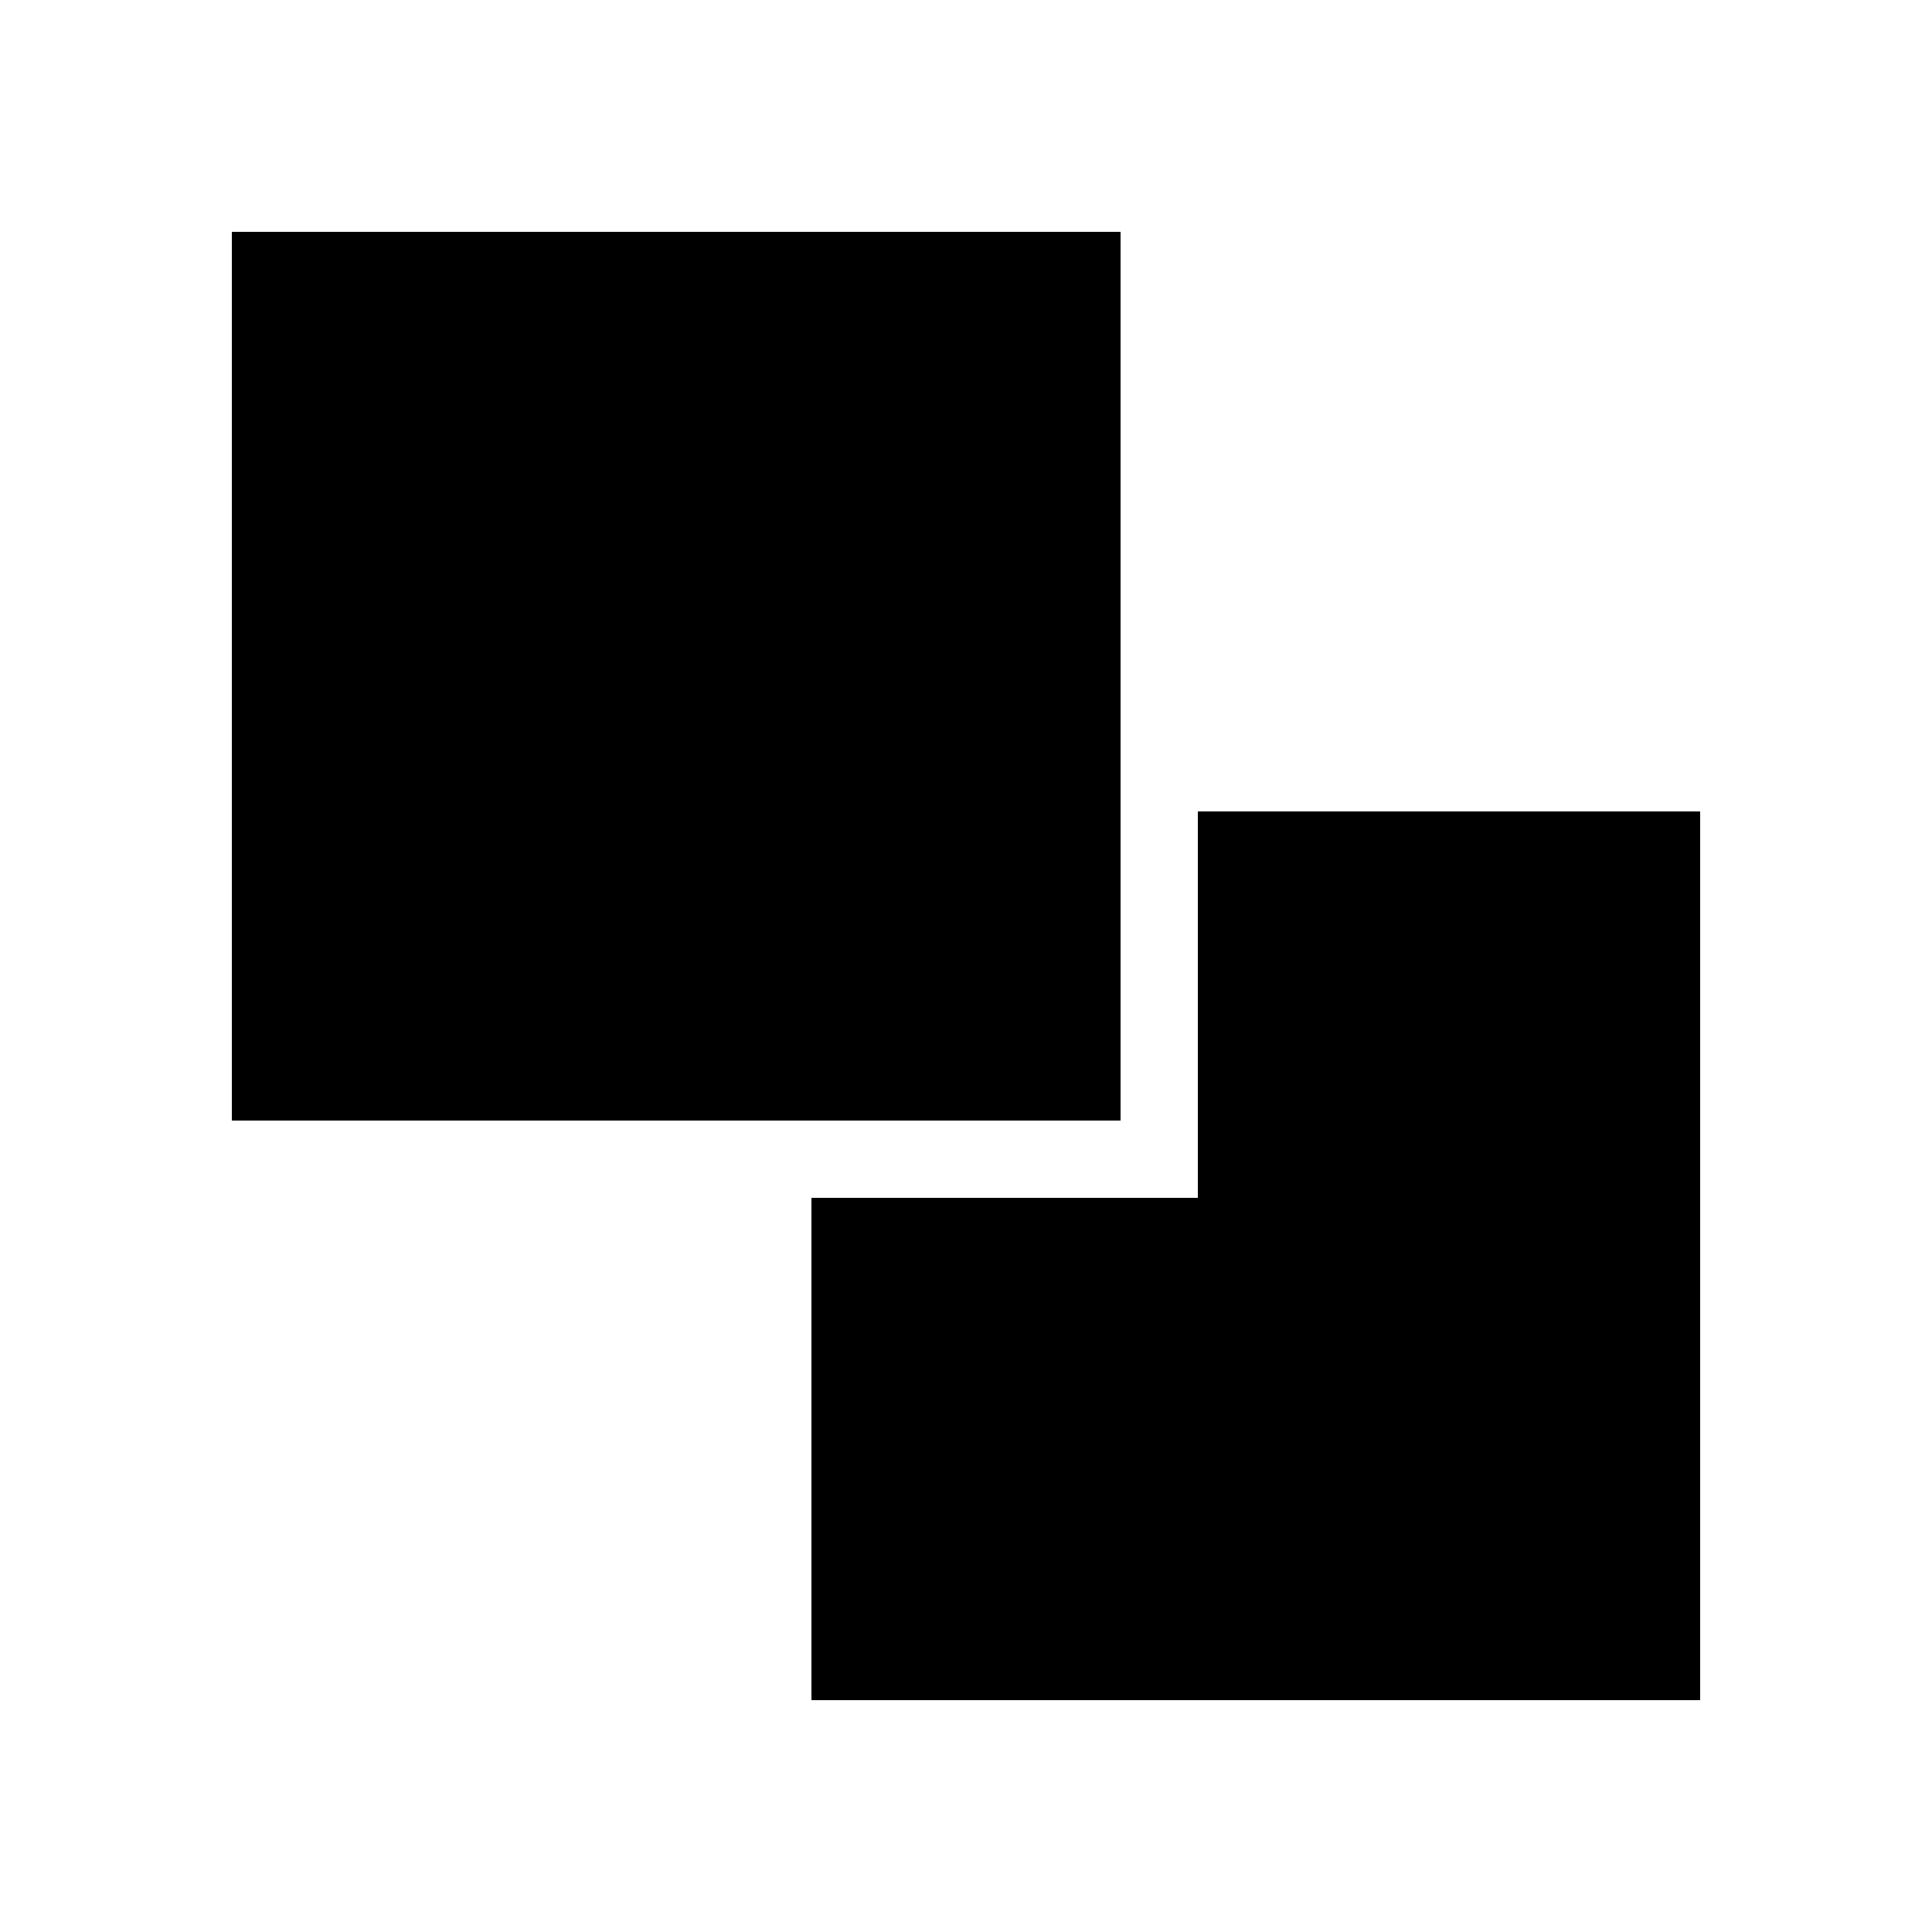
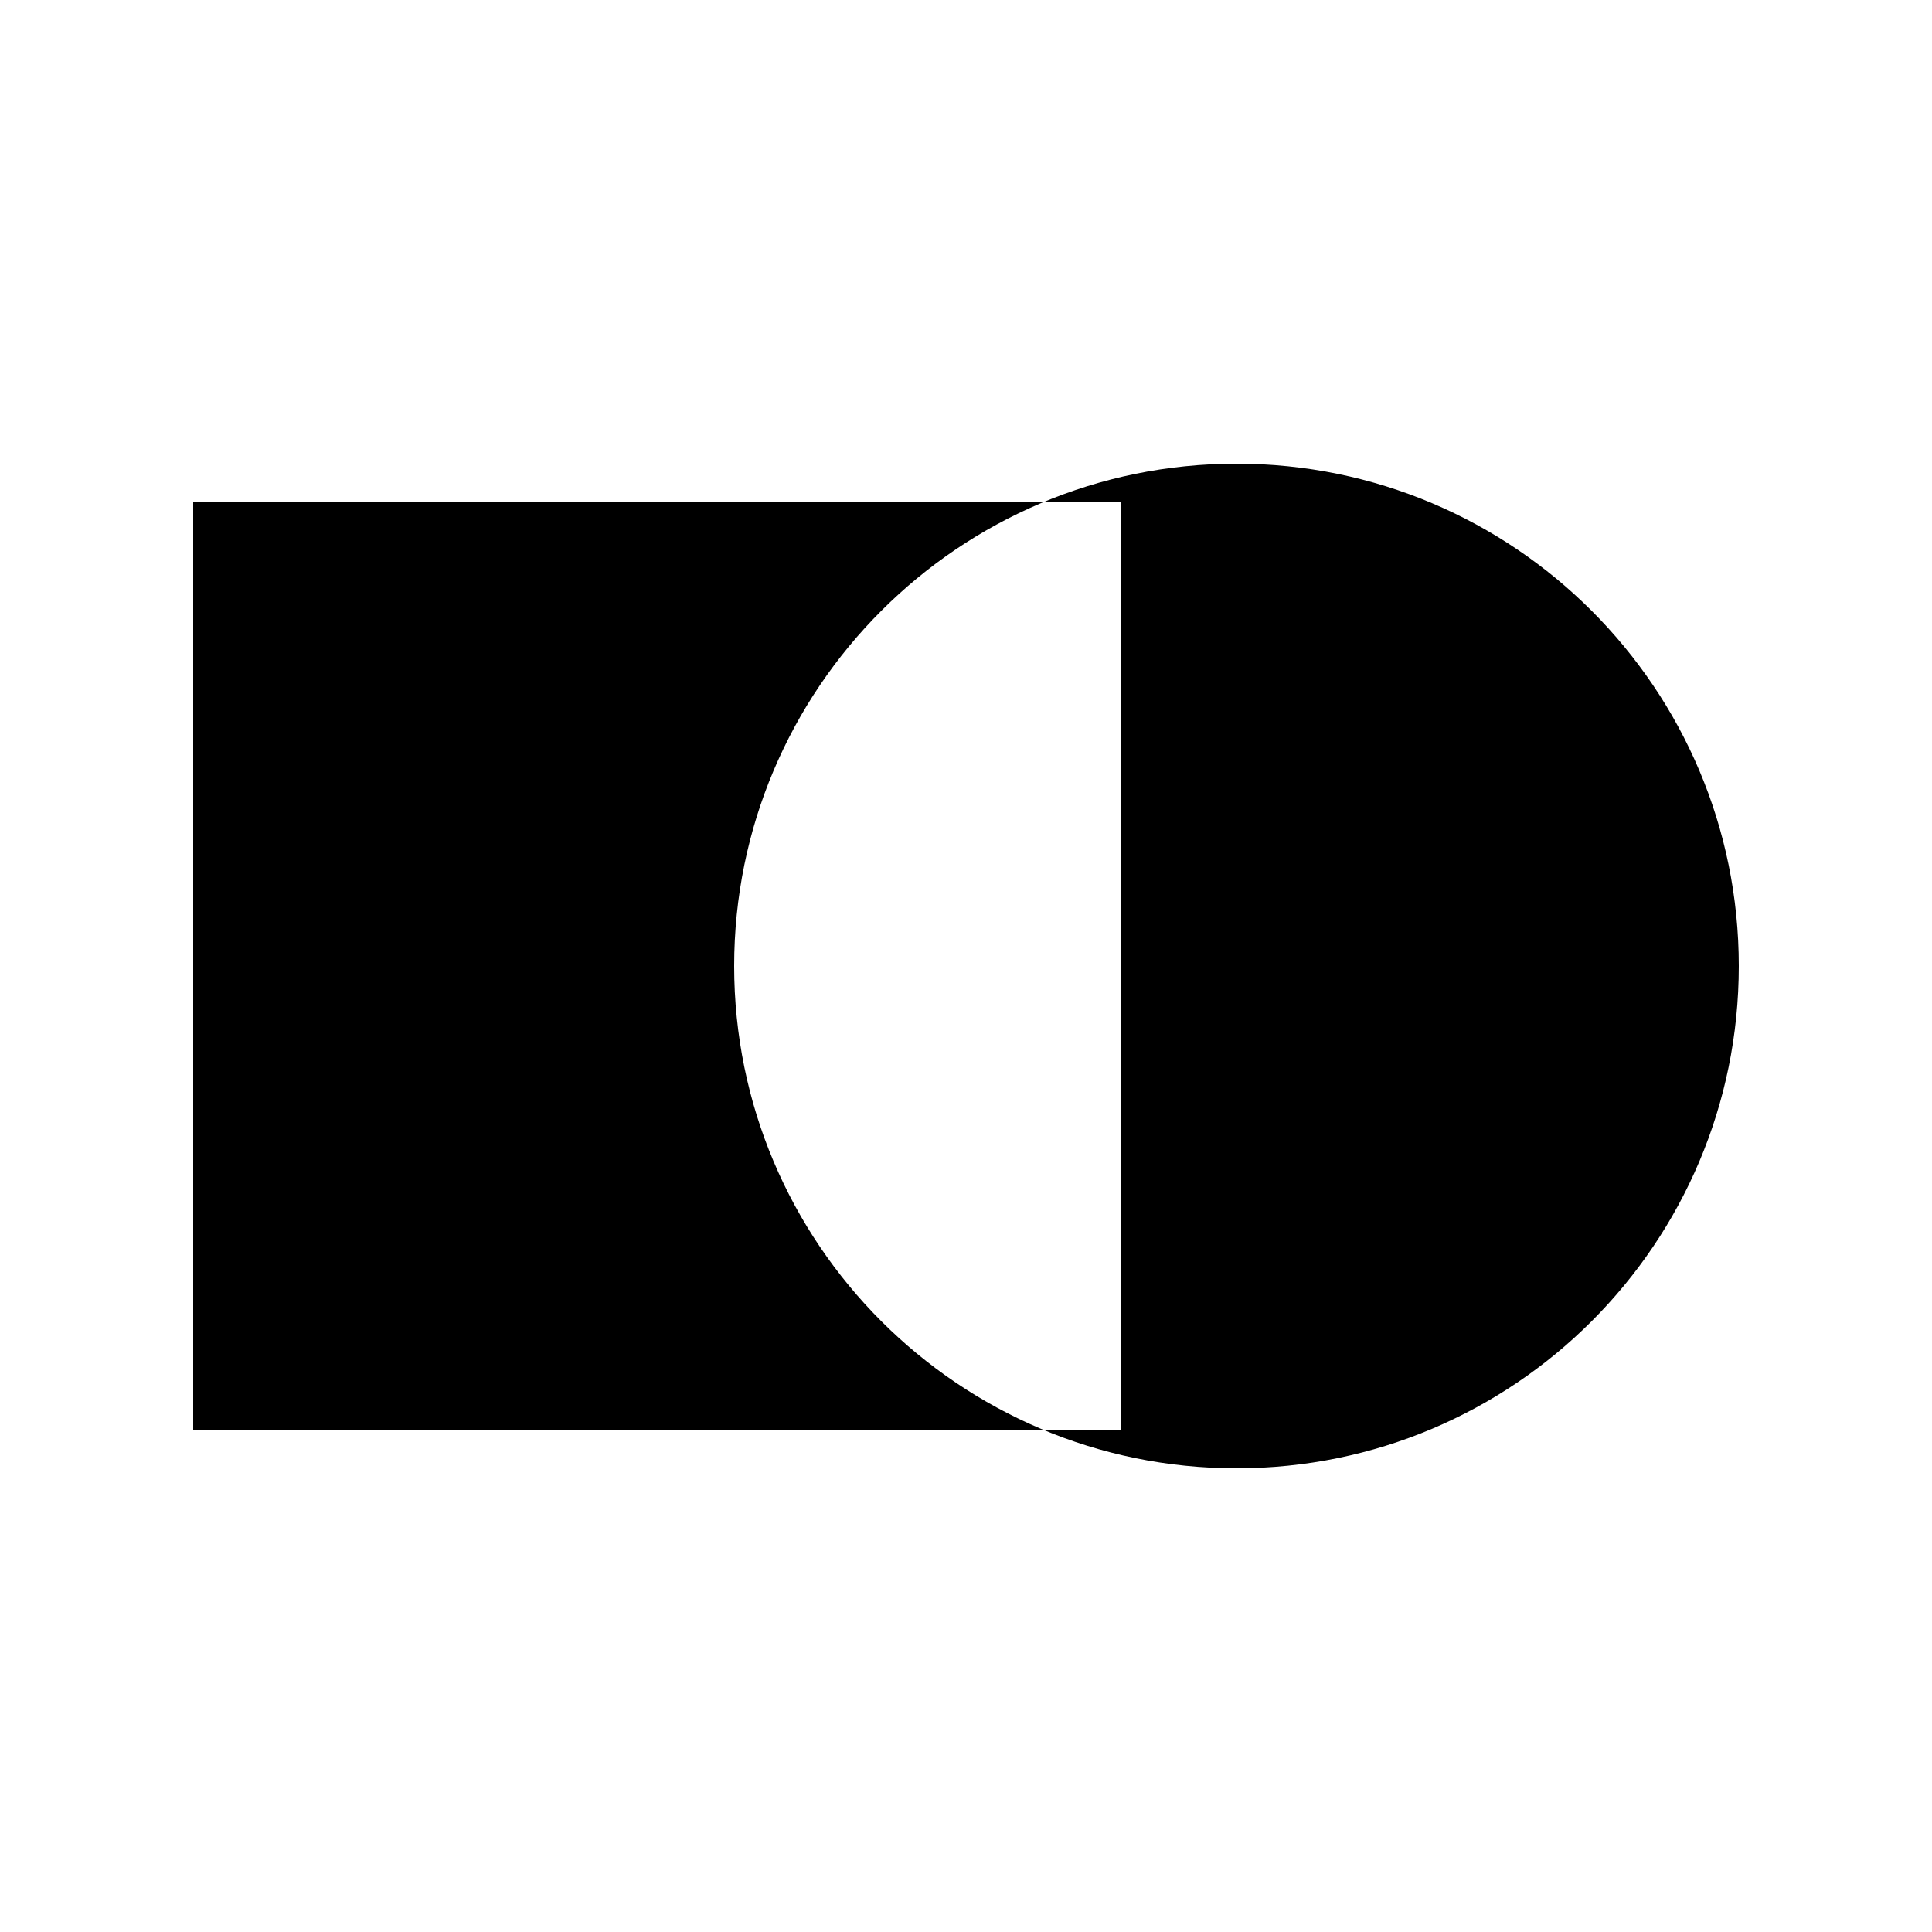
<svg xmlns="http://www.w3.org/2000/svg" width="100" height="100" viewBox="0 0 100 100" fill="none">
-   <path fill-rule="evenodd" clip-rule="evenodd" d="M12 12L12 58L58 58L58 12ZM88 88L88 42L62 42L62 62L42 62L42 88Z" fill="black" />
+   <path fill-rule="evenodd" clip-rule="evenodd" d="M10 26L58 26L58 74L10 74ZM38 50A26 26 0 1 0 90 50A26 26 0 1 0 38 50Z" fill="black" />
</svg>
